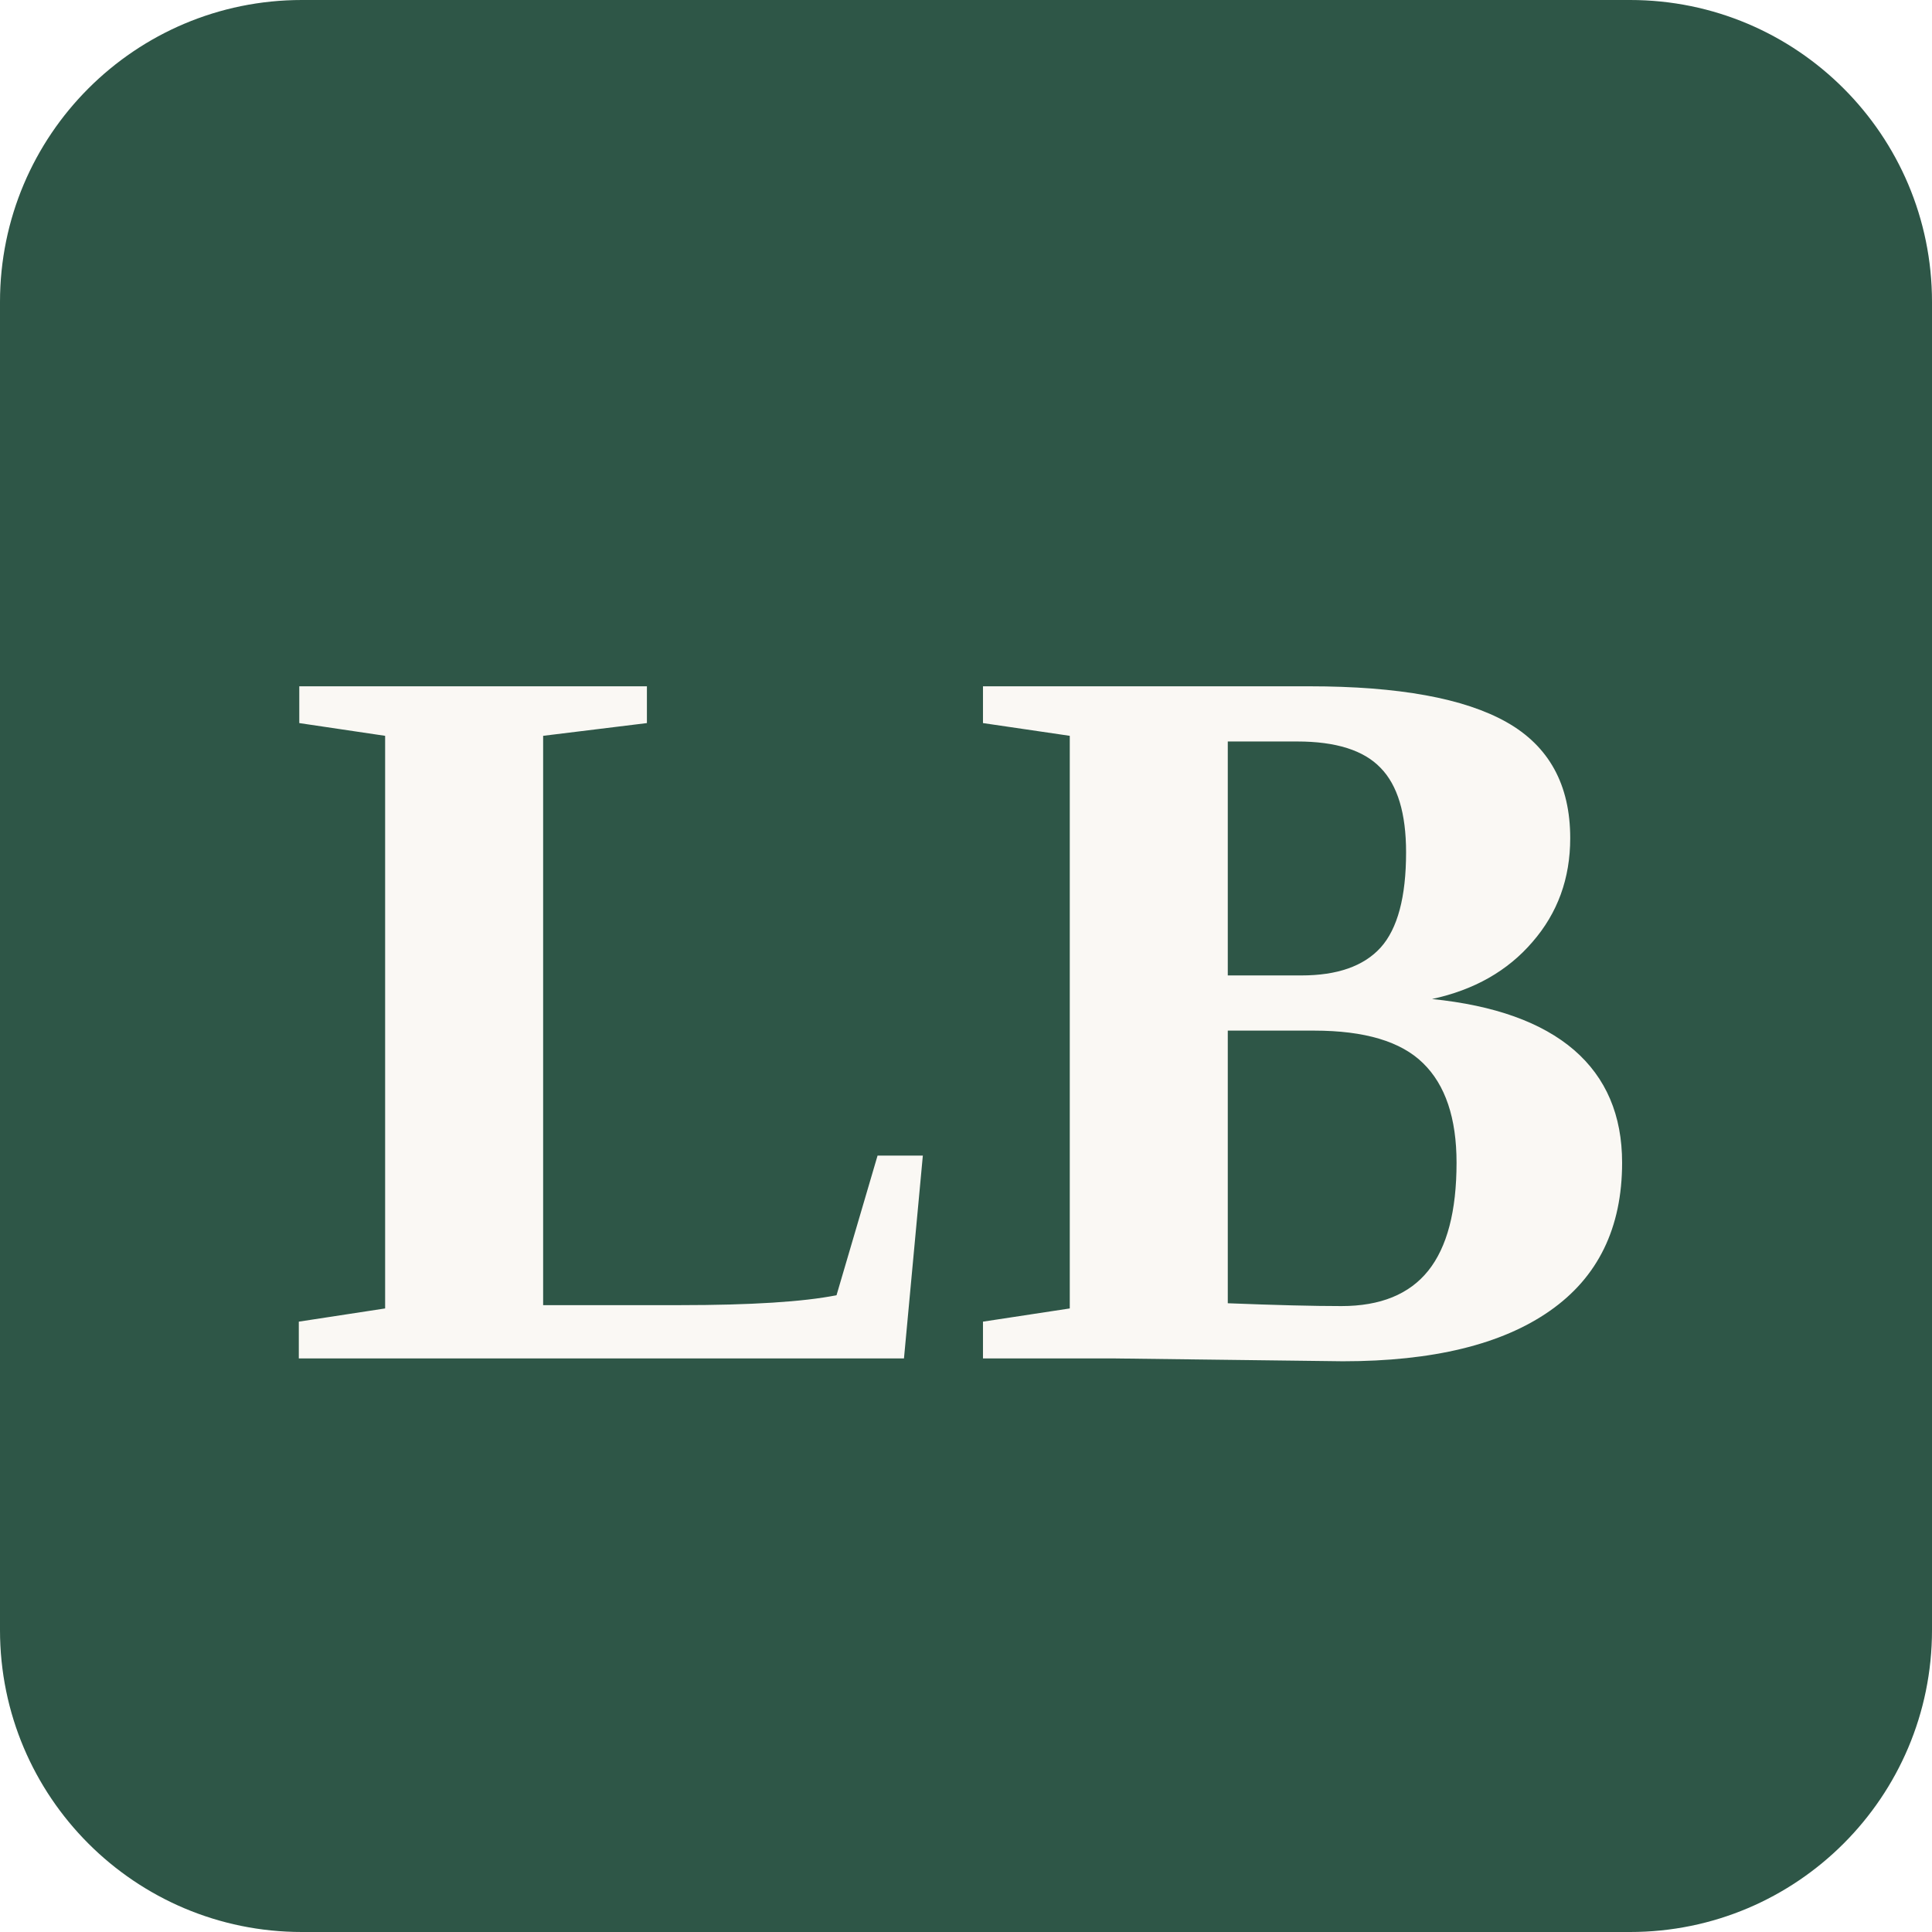
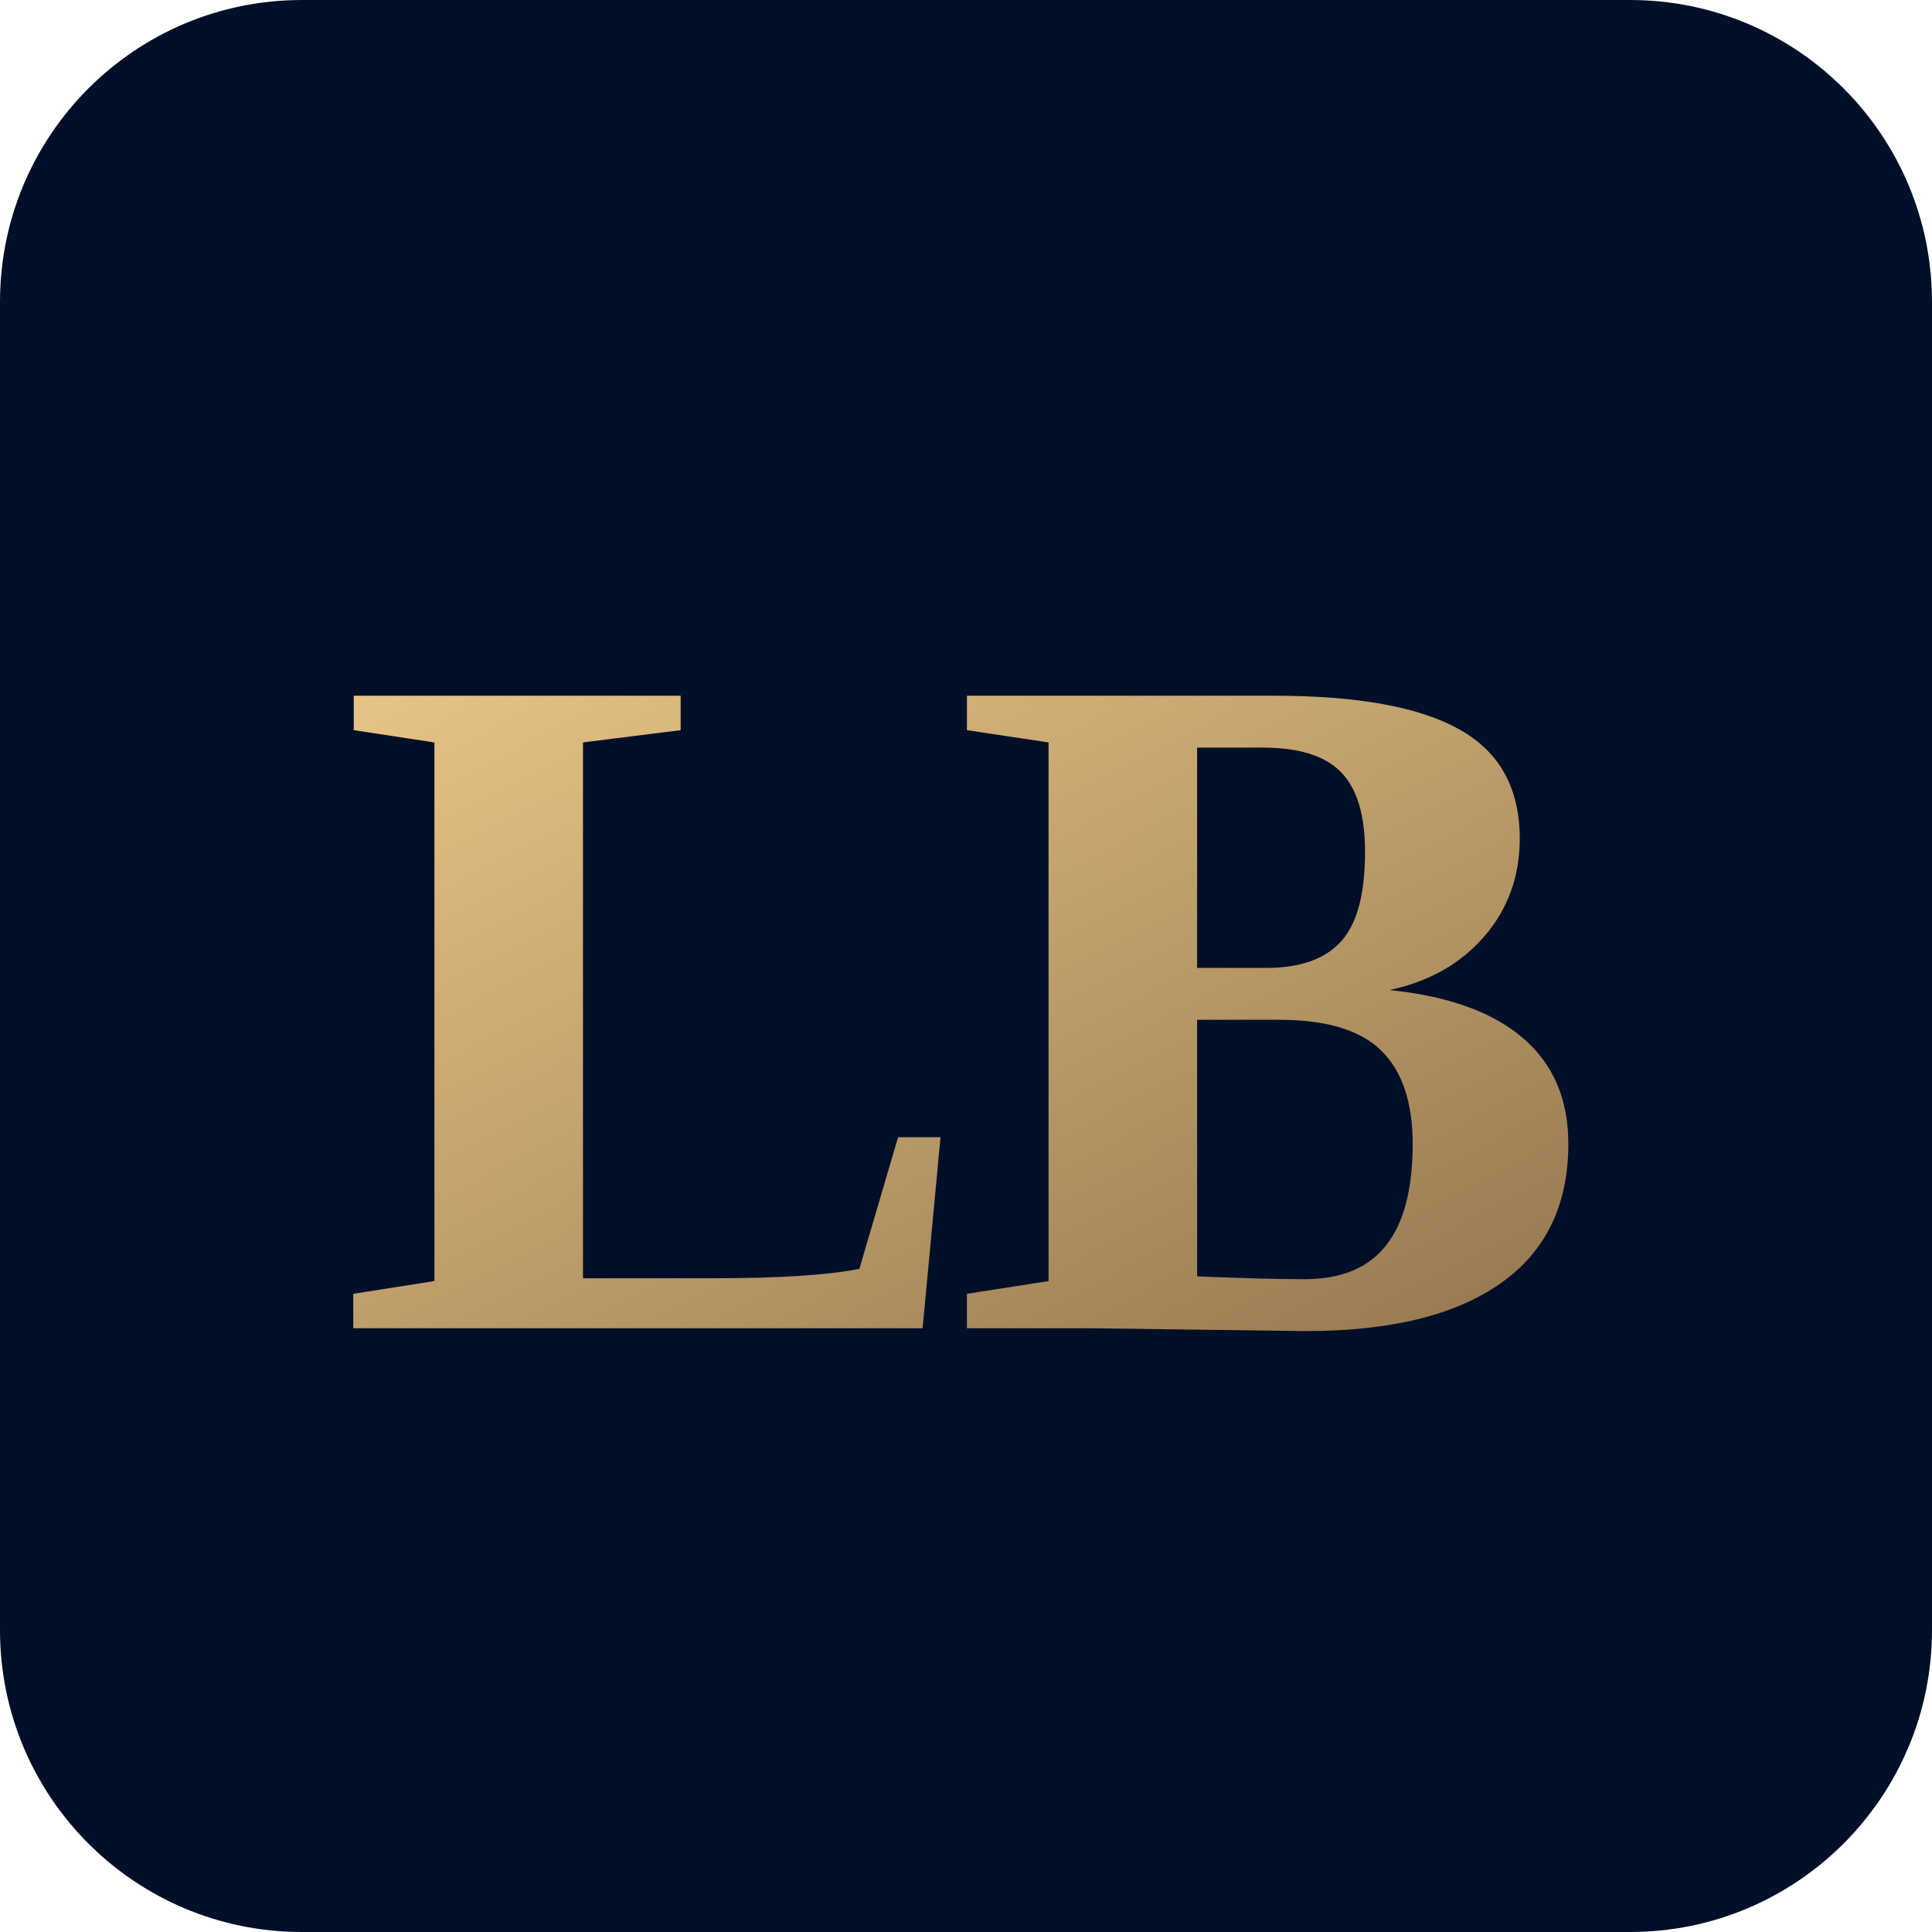
<svg xmlns="http://www.w3.org/2000/svg" viewBox="0 0 64 64">
-   <rect width="64" height="64" rx="10" fill="#2E5647" />
-   <text x="32" y="45" font-family="Georgia,'Times New Roman',serif" font-size="34" font-weight="600" fill="#FAF8F4" text-anchor="middle">LB</text>
+   <rect width="64" height="64" rx="10" fill="#000F28" />
+   <defs>
+     <linearGradient id="g" x1="0" y1="0" x2="1" y2="1">
+       <stop offset="0" stop-color="#E6C485" />
+       <stop offset="1" stop-color="#957750" />
+     </linearGradient>
+   </defs>
+   <text x="32" y="44" font-family="Georgia,'Times New Roman',serif" font-size="32" font-weight="600" fill="url(#g)" text-anchor="middle" letter-spacing="-1">LB</text>
</svg>
